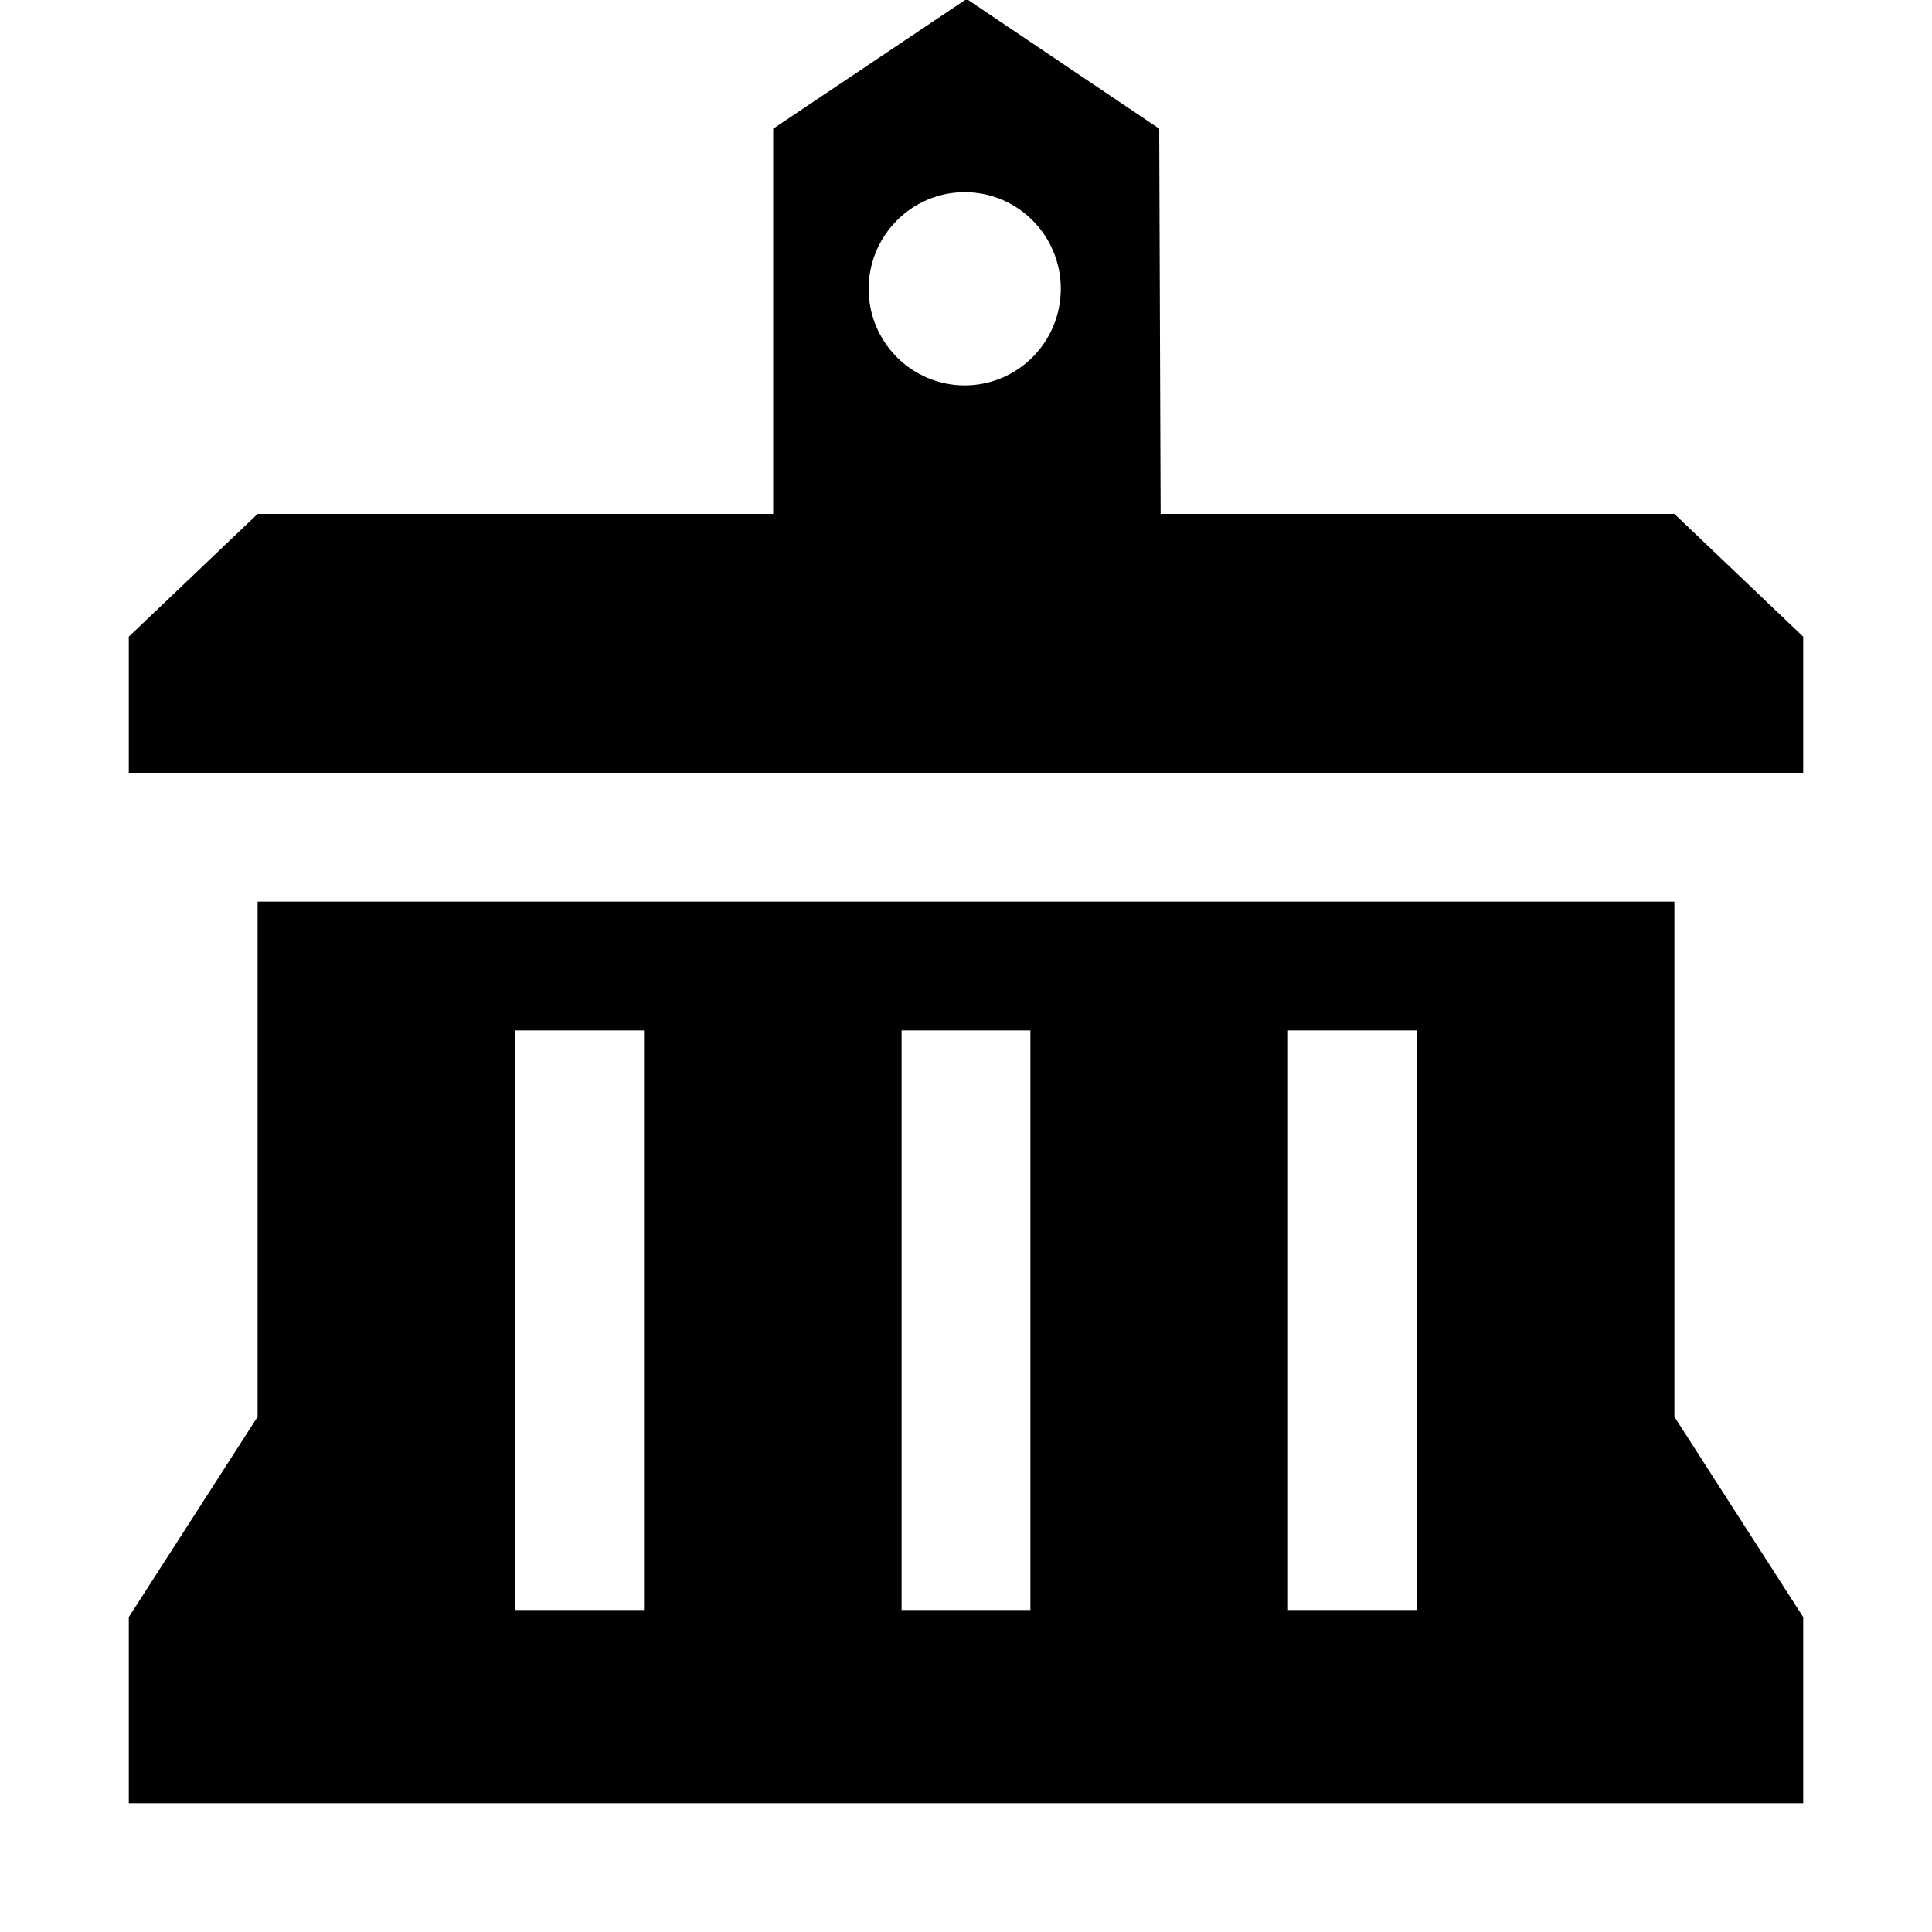
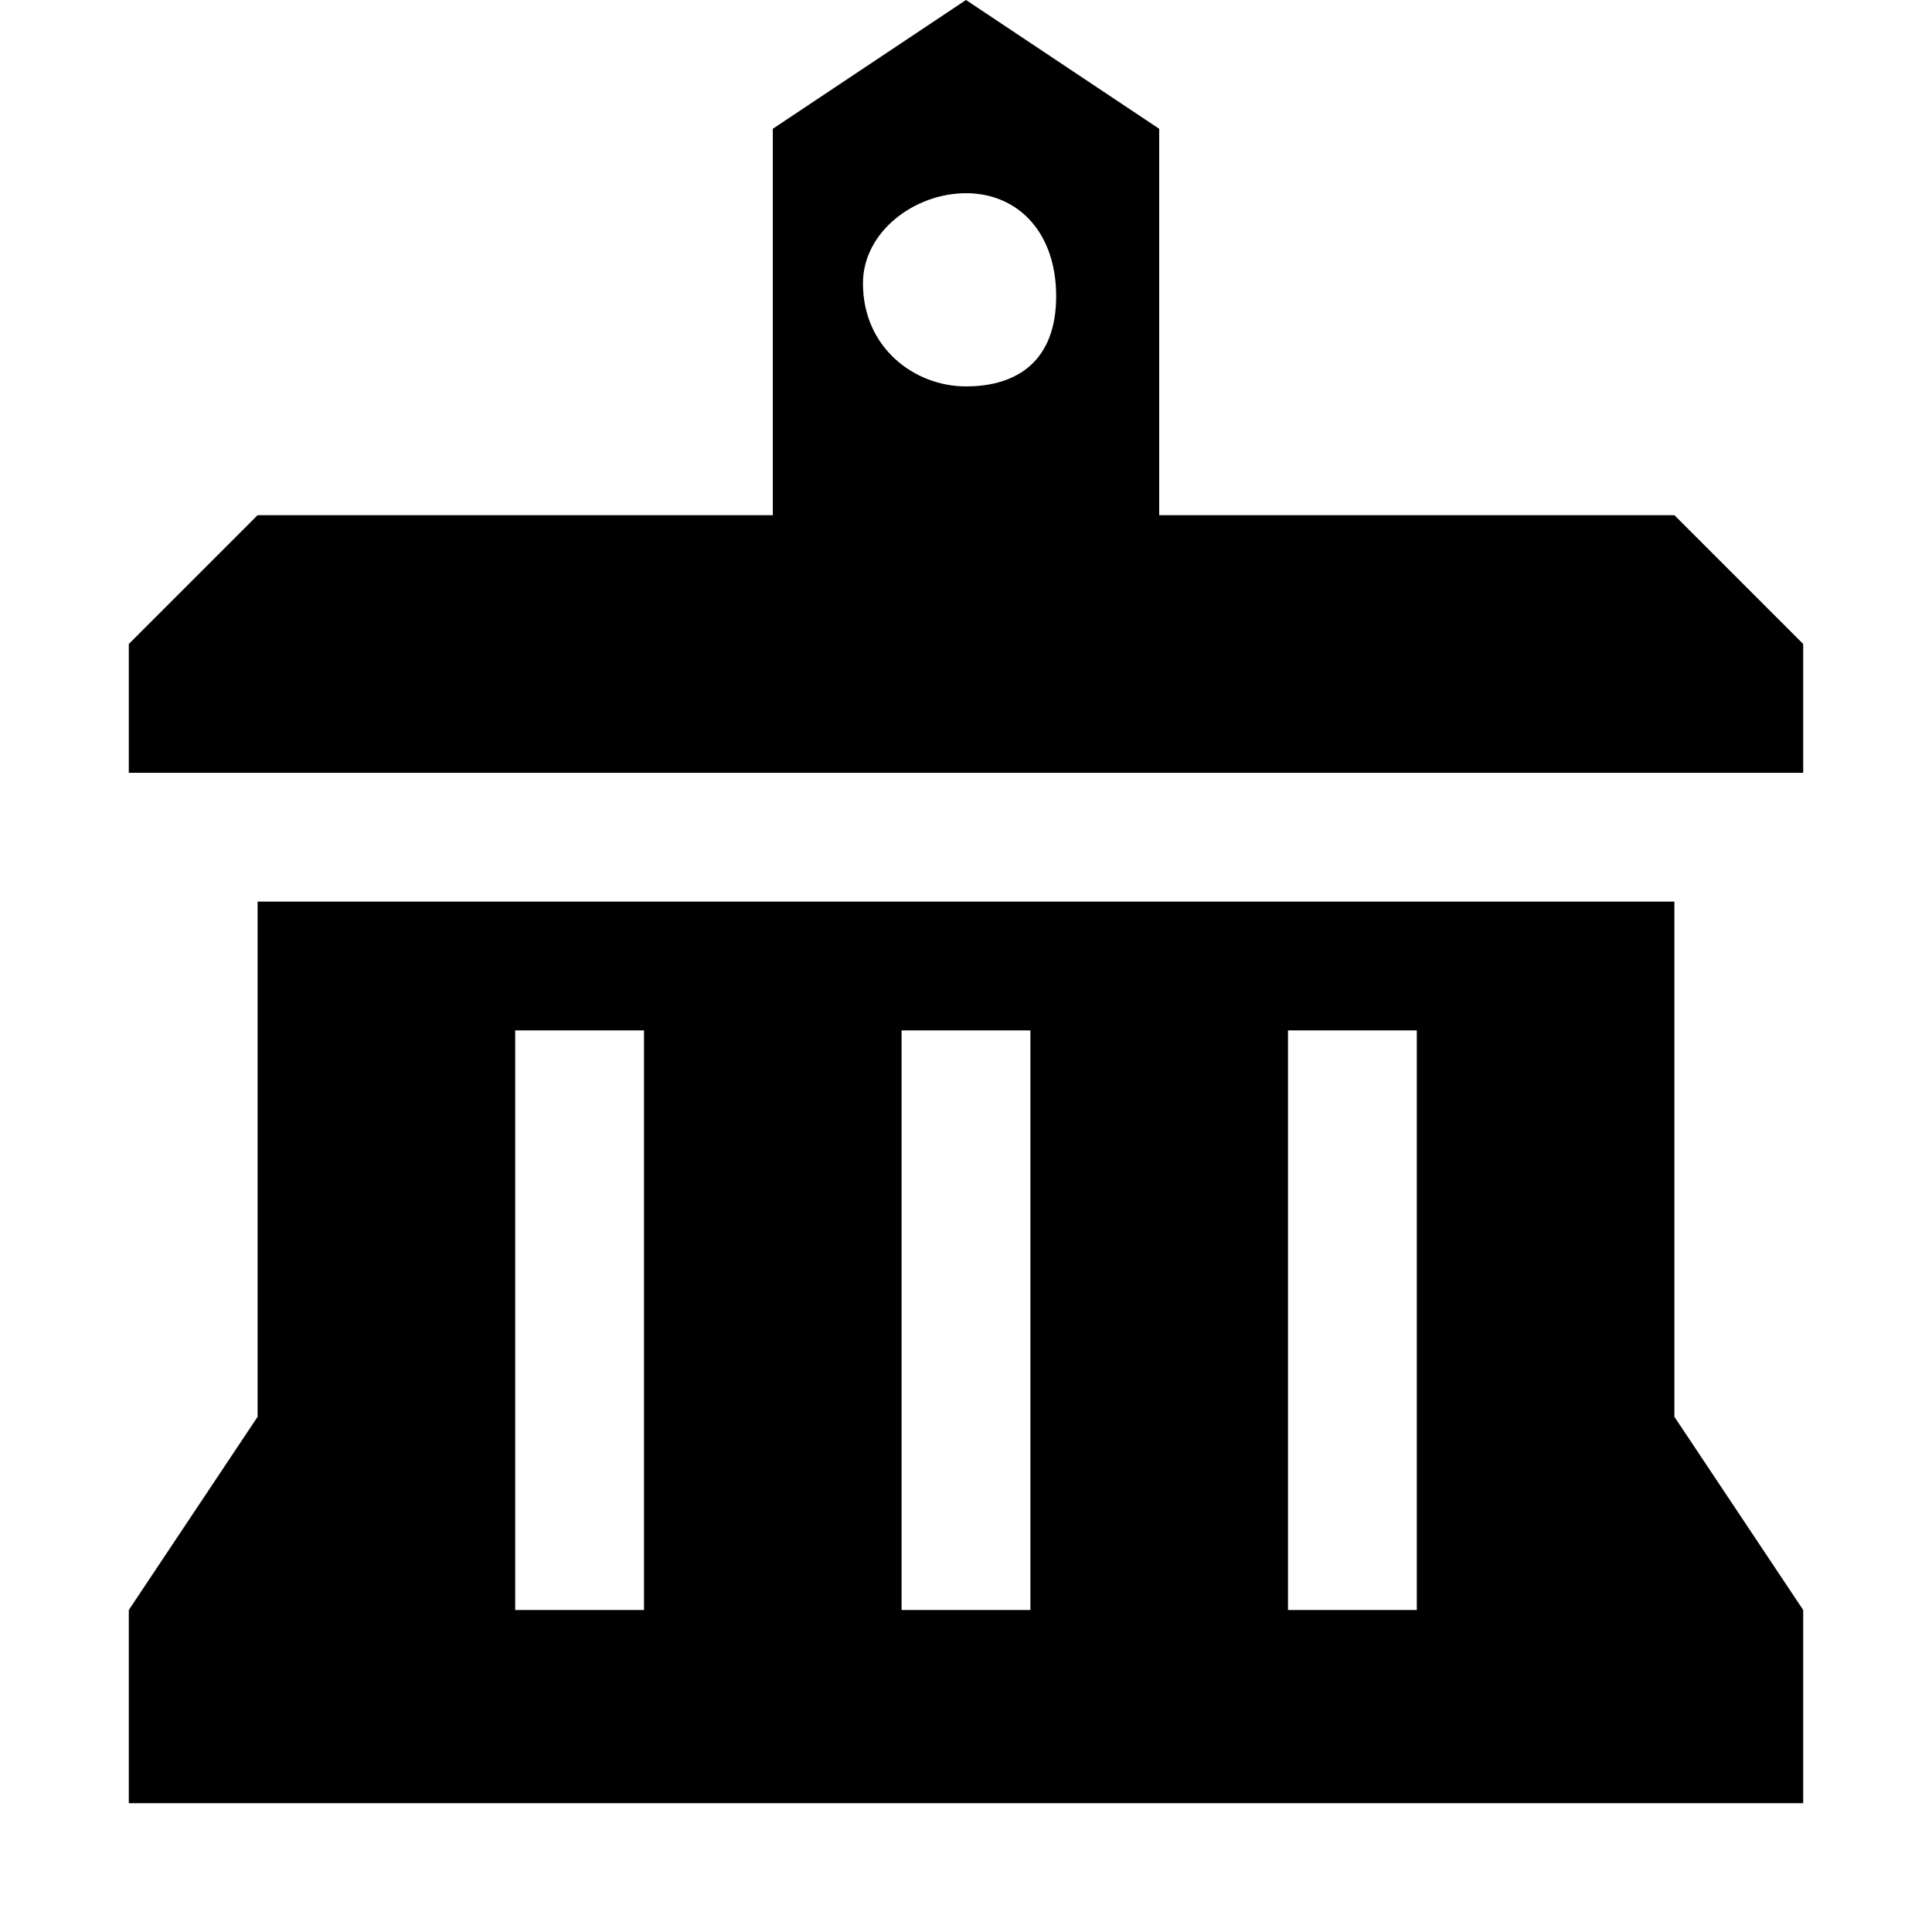
<svg xmlns="http://www.w3.org/2000/svg" version="1.1" id="town-hall" width="15" height="15" viewBox="0 0 15 15">
-   <path d="M13,3.99H9.011L9,0.999L7.505-0.008L6.003,0.999v2.991H2L1,4.943V6h13V4.943L13,3.99z M7.49,1.492  c0.412,0,0.746,0.336,0.746,0.75s-0.334,0.75-0.746,0.75s-0.746-0.336-0.746-0.75  C6.745,1.828,7.079,1.492,7.49,1.492z M13,7H2v4l-1,1.555V14h13v-1.445L13,11V7z M5,12.5H4V8h1V12.5z M8,12.5H7V8h1V12.5z   M11,12.5h-1V8h1V12.5z" />
+   <path d="M13,4H9l0-3L7.5,0L6,1v3H2L1,5v1h13V5L13,4z M7.5,1.5c0.4,0,0.7,0.3,0.7,0.8S7.9,3,7.5,3S6.7,2.7,6.7,2.2  C6.7,1.8,7.1,1.5,7.5,1.5z M13,7H2v4l-1,1.5V14h13v-1.5L13,11V7z M5,12.5H4V8h1V12.5z M8,12.5H7V8h1V12.5z M11,12.5h-1V8h1V12.5z" />
</svg>
